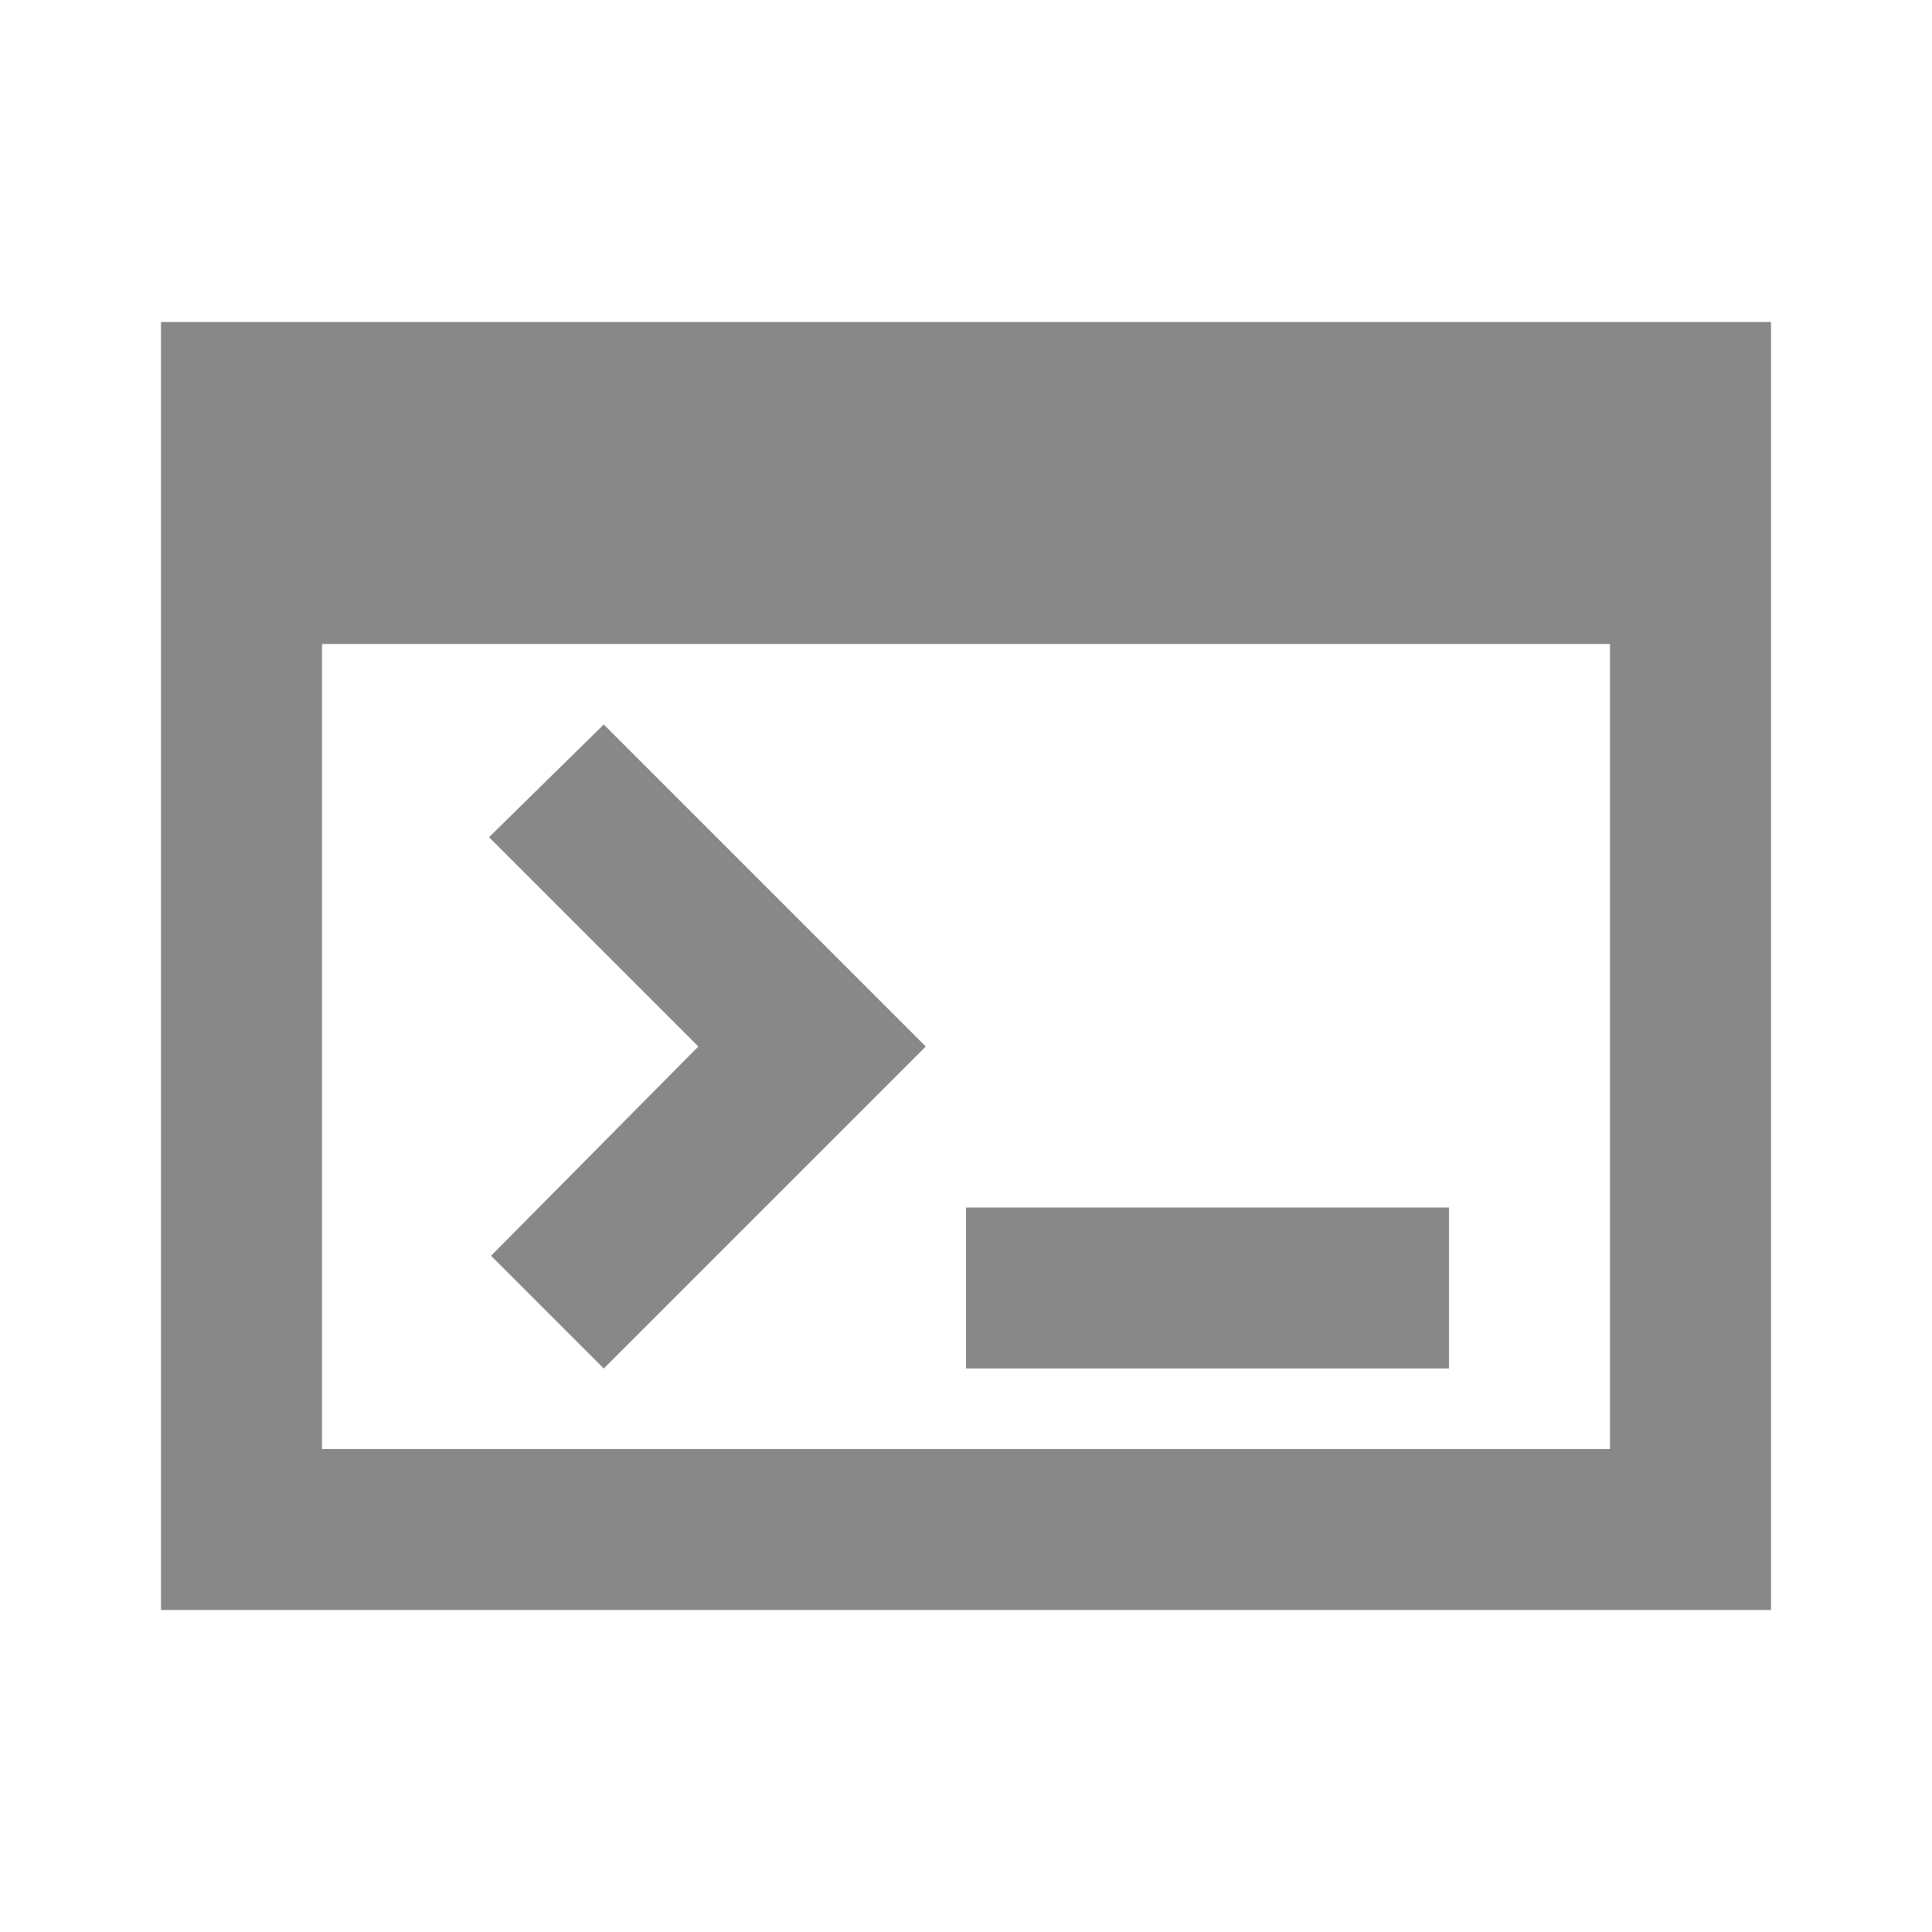
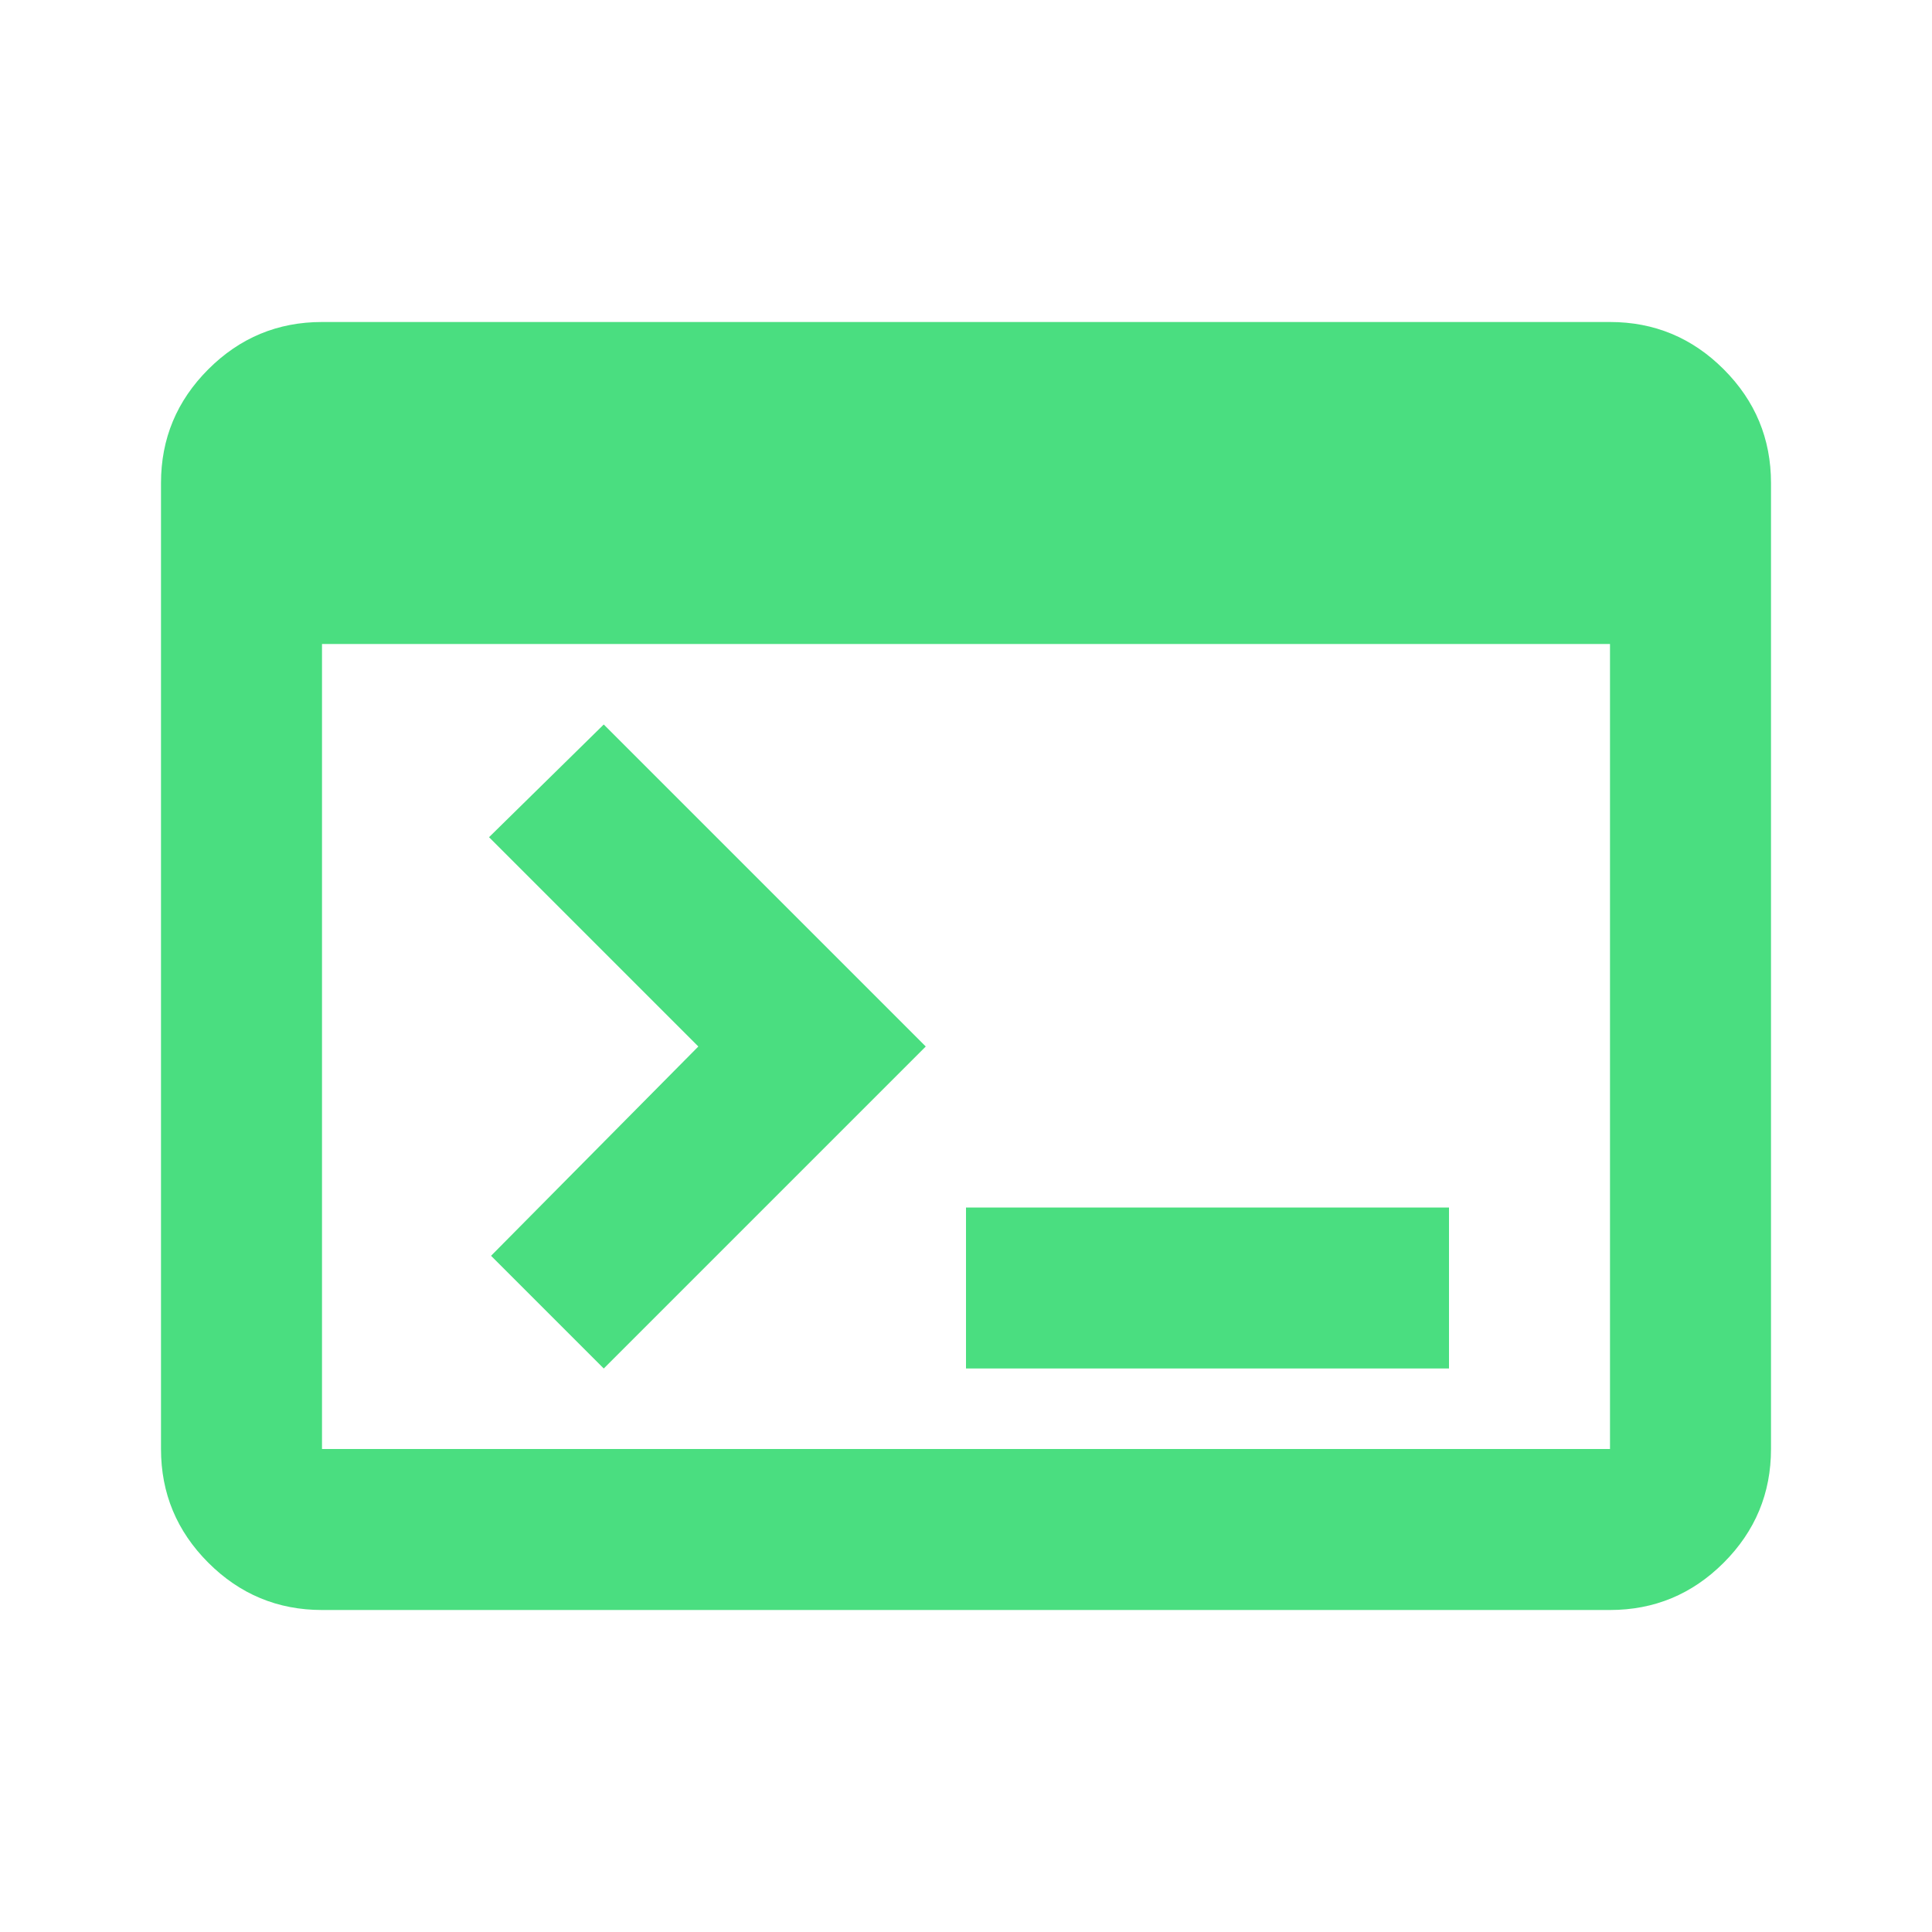
- <svg xmlns="http://www.w3.org/2000/svg" height="24" viewBox="0 -960 960 960" width="24">
-   <path d="M80-160v-640h800v640H80Zm80-80h640v-400H160v400Zm140-40-56-56 103-104-104-104 57-56 160 160-160 160Zm180 0v-80h240v80H480Z" fill="#888888" />
+ <svg xmlns="http://www.w3.org/2000/svg" height="24px" viewBox="0 -960 960 960" width="24px" fill="#4ade80">
+   <path d="M160-160q-33 0-56.5-23.5T80-240v-480q0-33 23.5-56.5T160-800h640q33 0 56.5 23.5T880-720v480q0 33-23.5 56.5T800-160H160Zm0-80h640v-400H160v400Zm140-40-56-56 103-104-104-104 57-56 160 160-160 160Zm180 0v-80h240v80H480Z" />
</svg>
